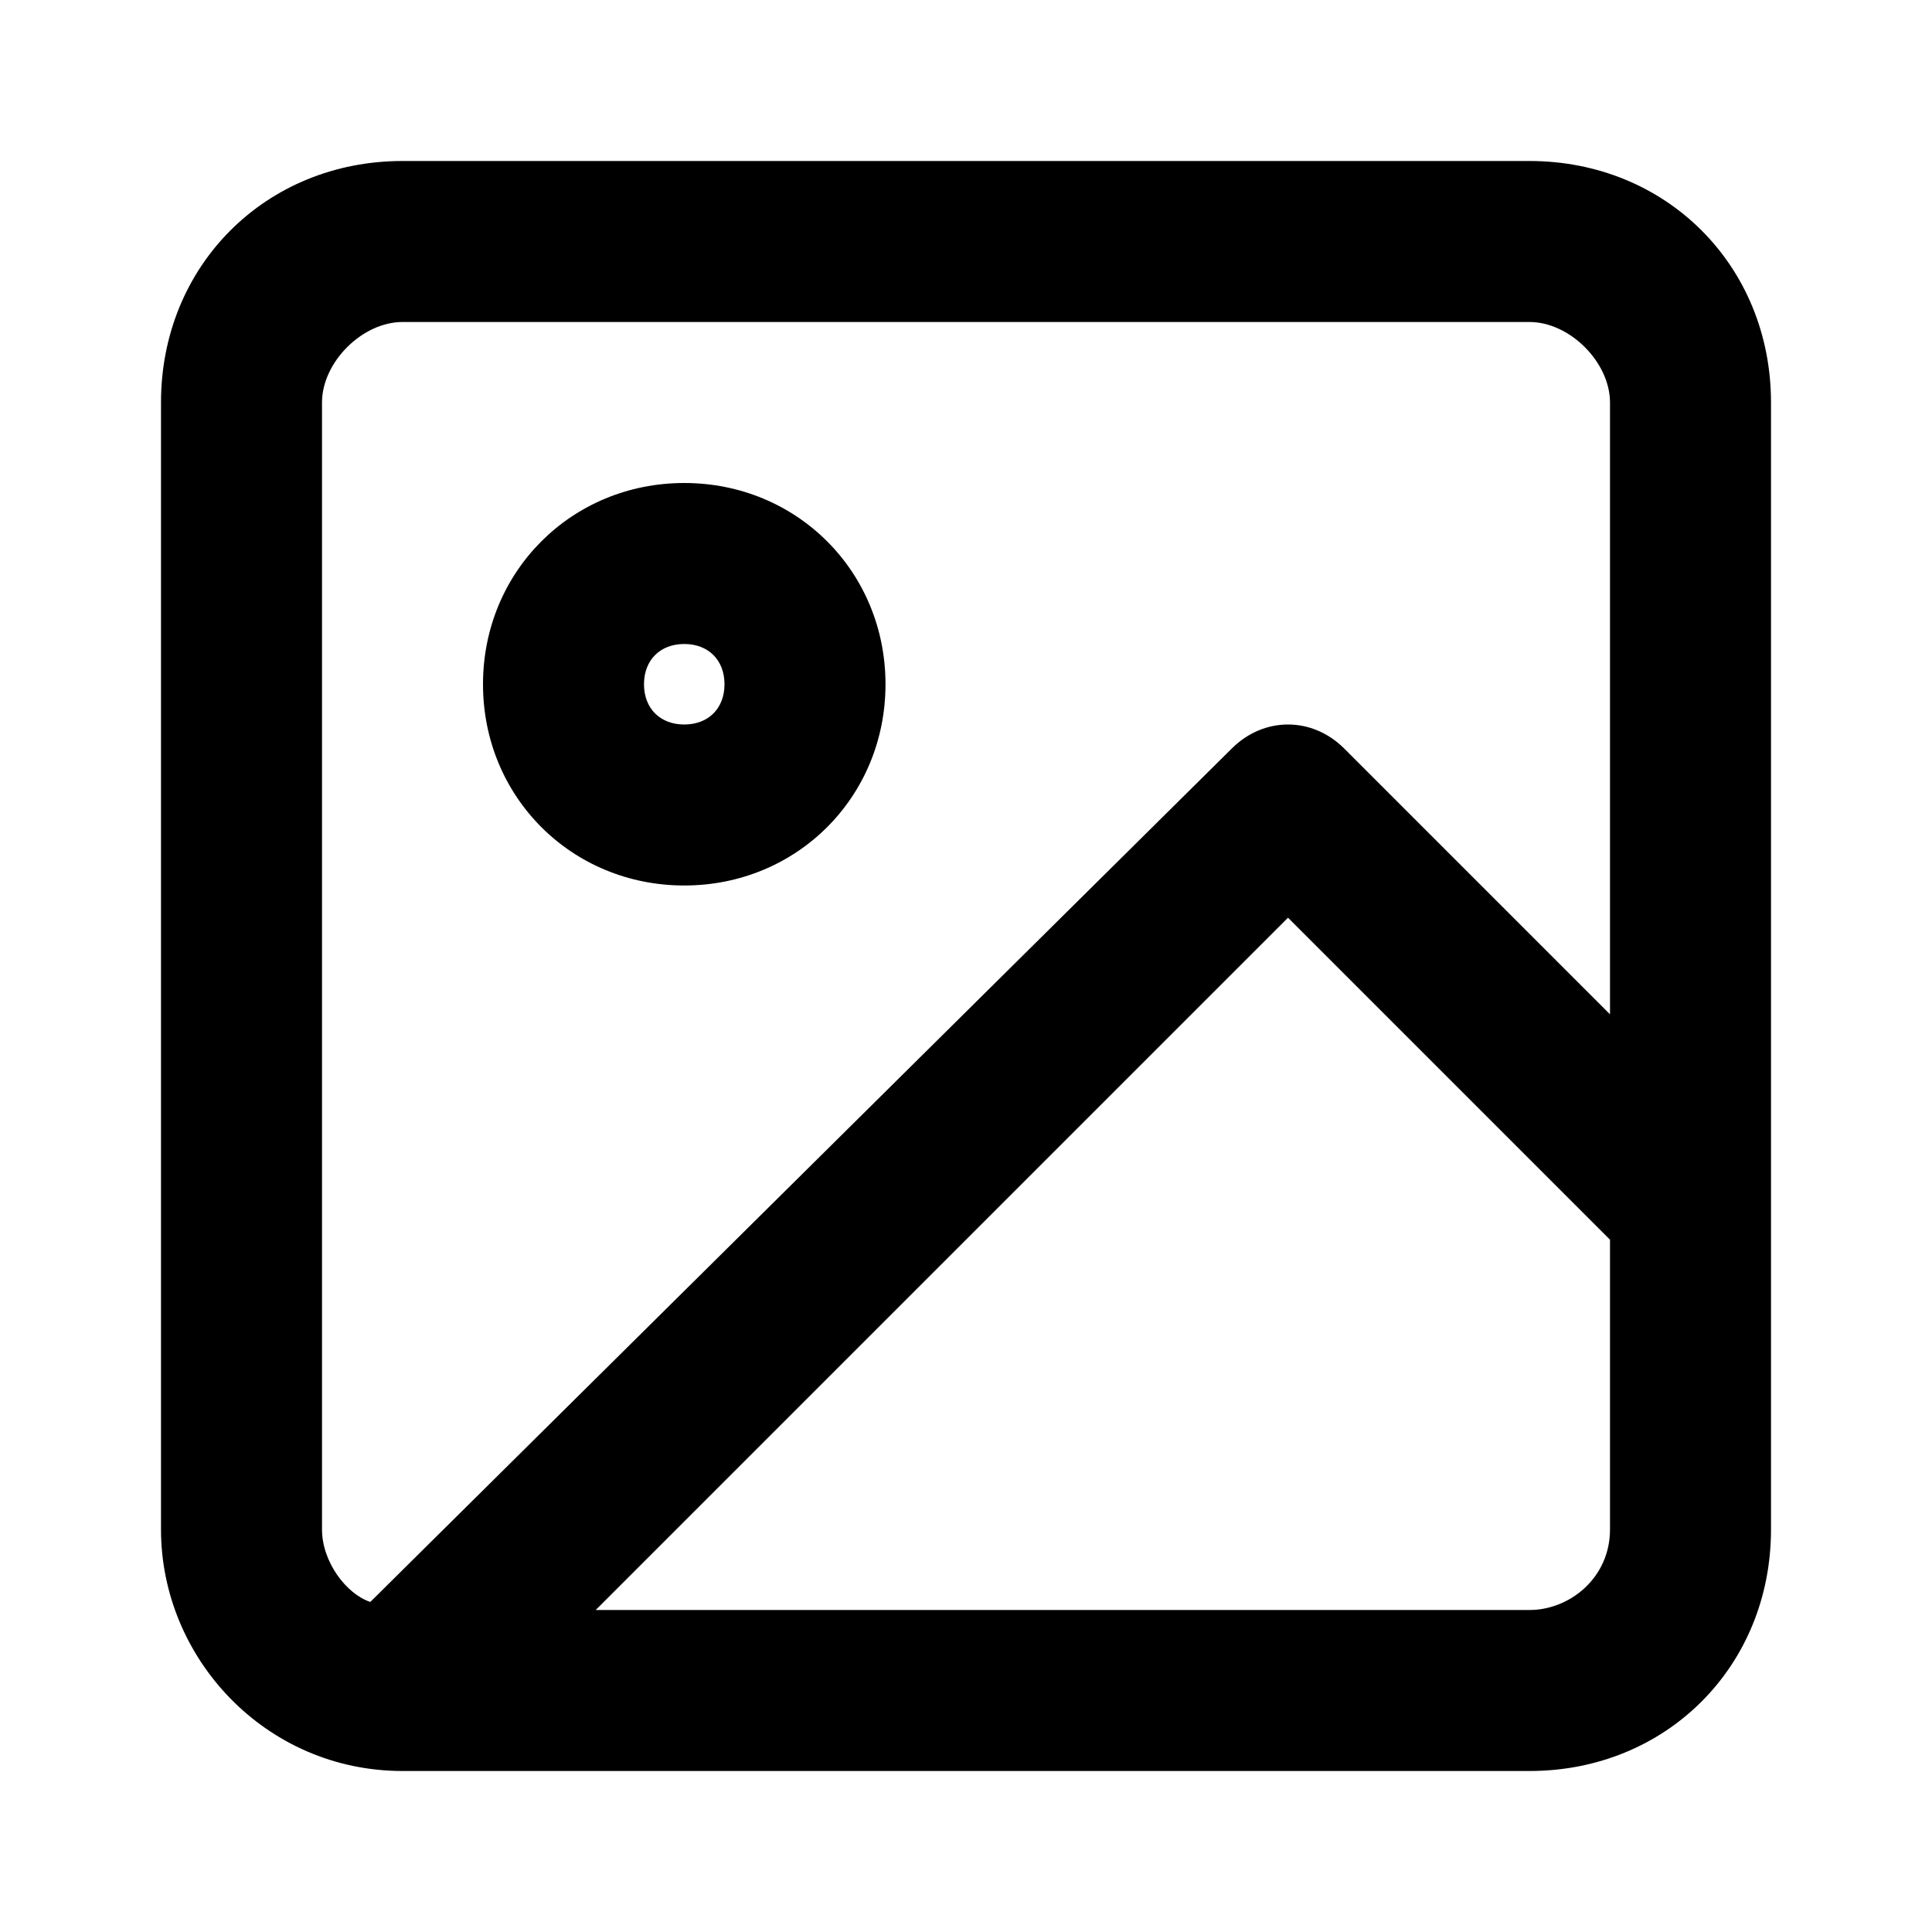
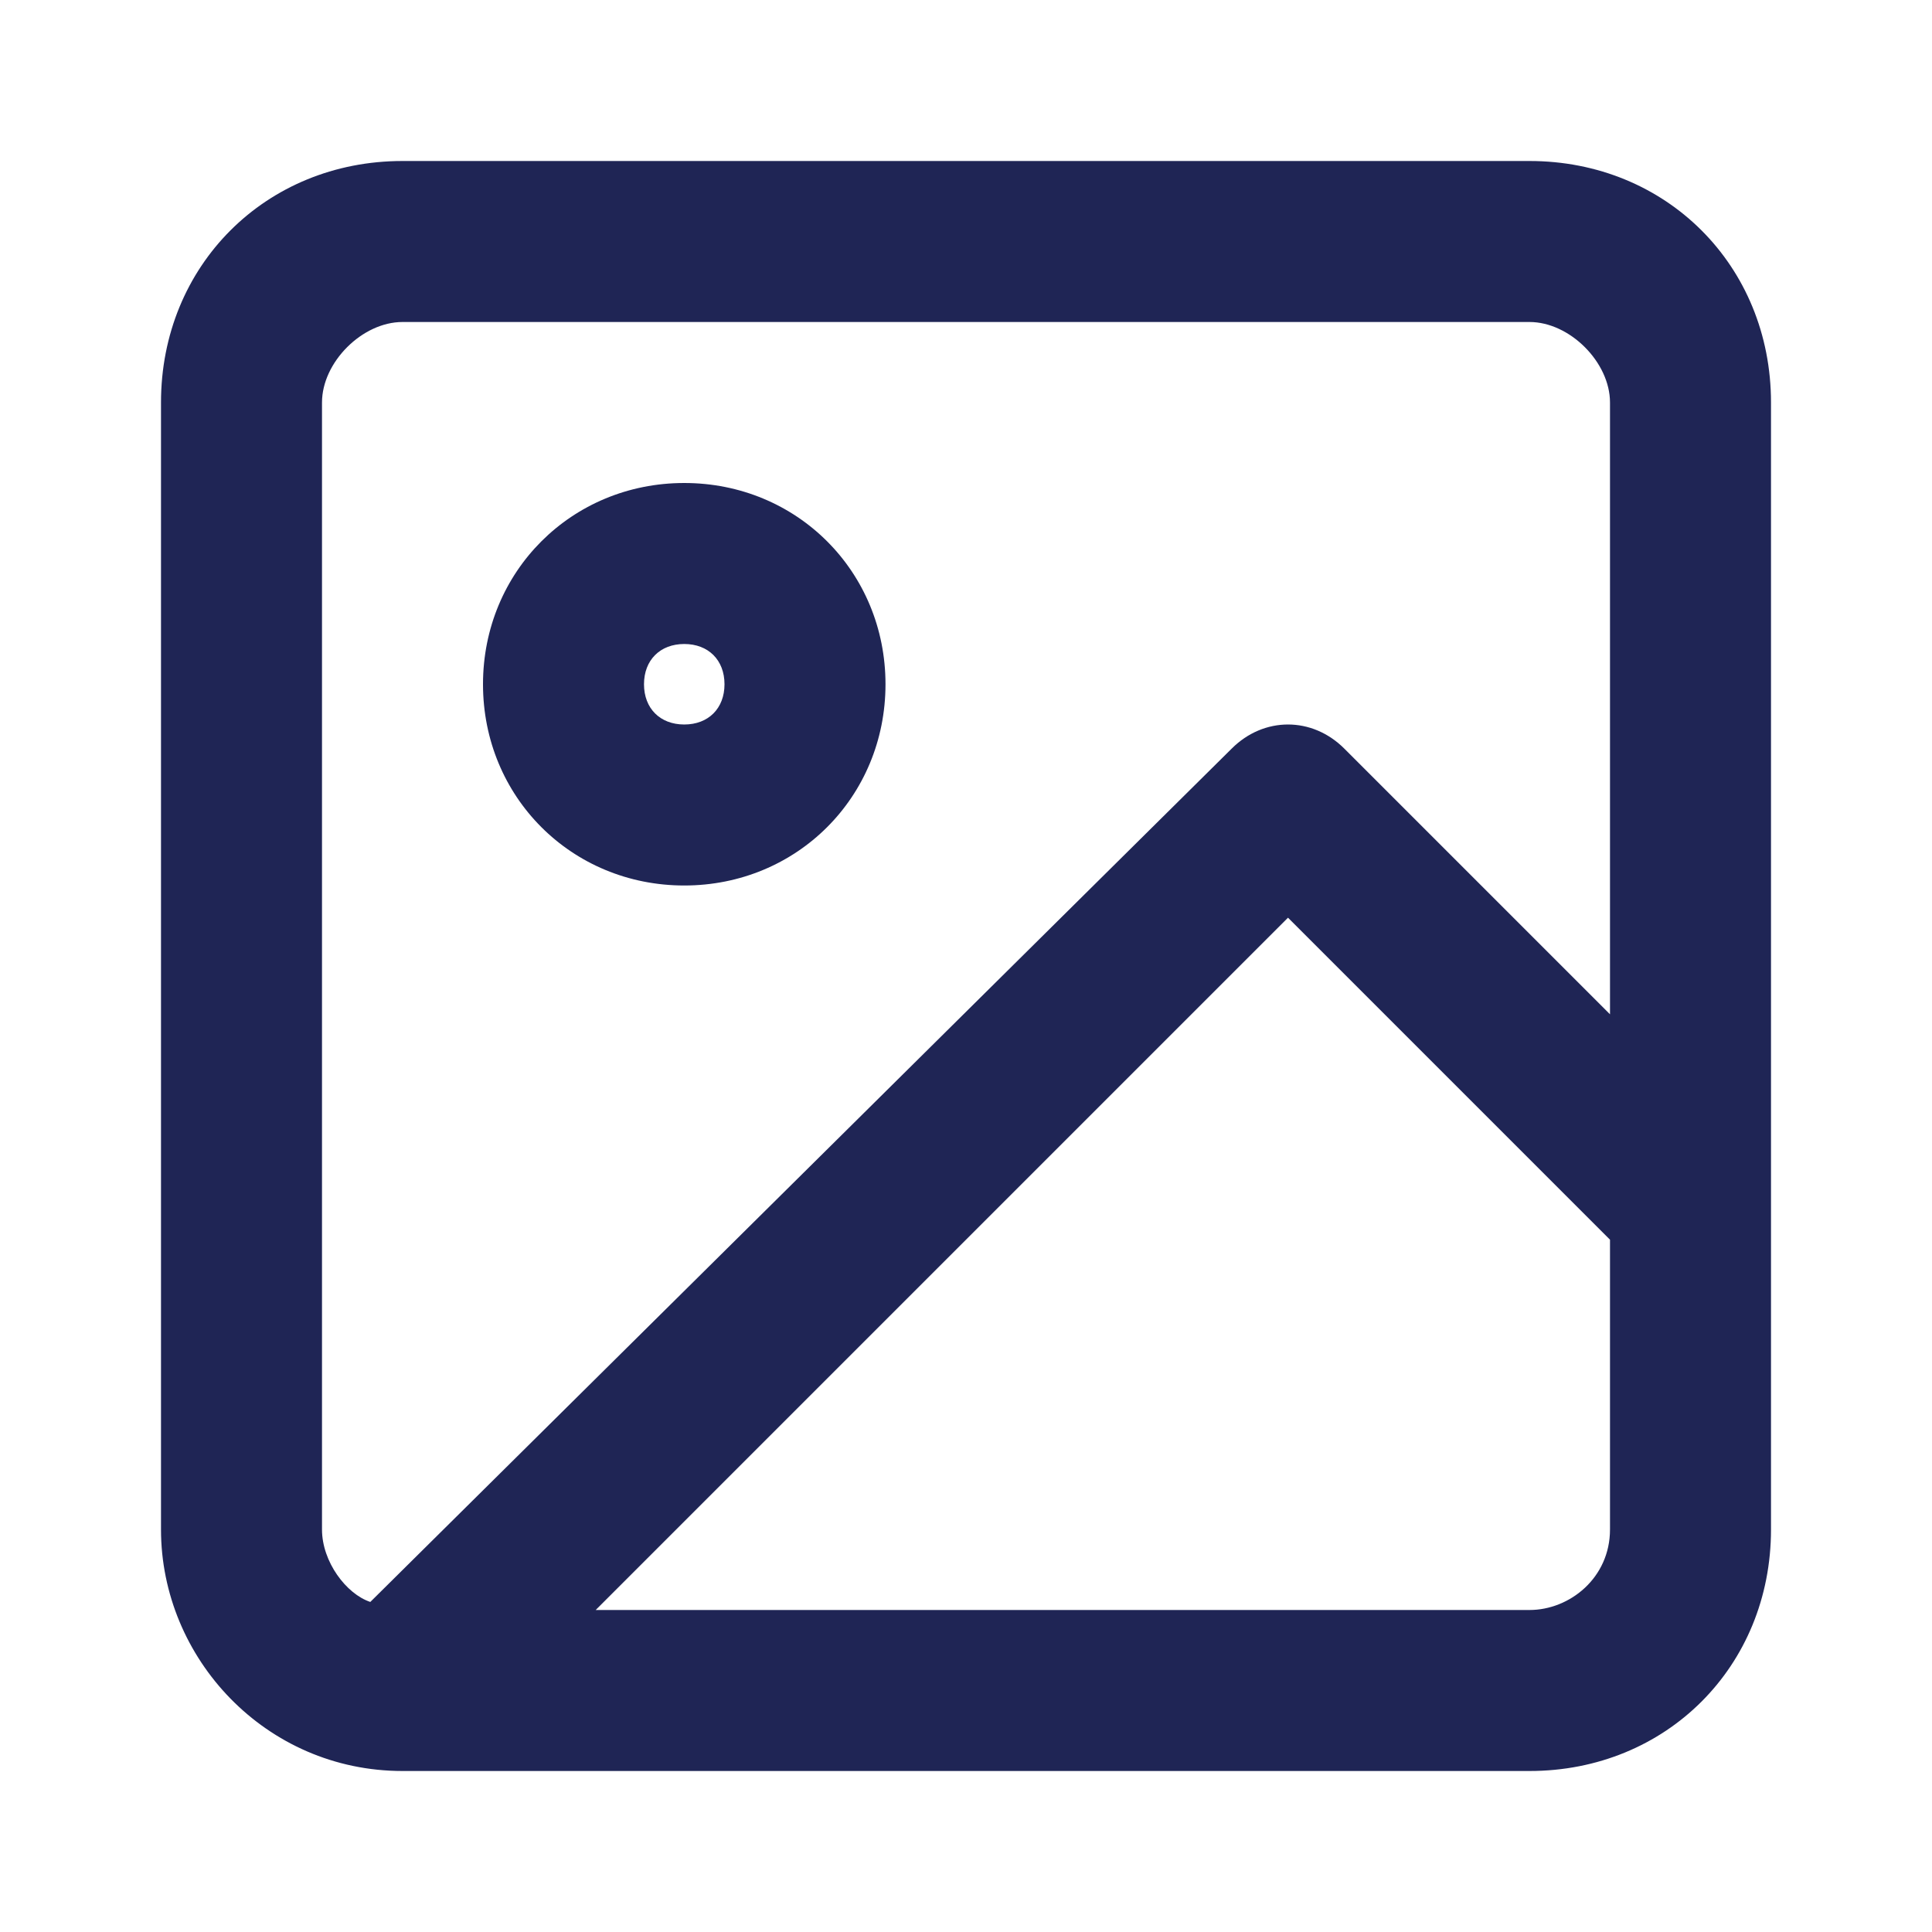
<svg xmlns="http://www.w3.org/2000/svg" version="1.1" id="Layer_1" x="0px" y="0px" viewBox="0 0 24 24" enable-background="new 0 0 24 24" xml:space="preserve">
-   <path fill-rule="evenodd" clip-rule="evenodd" d="M8.5,6C7.1,6,6,7.1,6,8.5C6,9.9,7.1,11,8.5,11S11,9.9,11,8.5C11,7.1,9.9,6,8.5,6z   M8.5,9C8.2,9,8,8.8,8,8.5S8.2,8,8.5,8S9,8.2,9,8.5S8.8,9,8.5,9z M19,2H5C3.3,2,2,3.3,2,5v14c0,1.6,1.3,3,3,3h14c1.7,0,3-1.3,3-3V5  C22,3.3,20.7,2,19,2z M20,19c0,0.6-0.5,1-1,1H7.4l8.6-8.6l4,4V19z M20,12.6l-3.3-3.3c-0.4-0.4-1-0.4-1.4,0L4.6,19.9  C4.3,19.8,4,19.4,4,19V5c0-0.5,0.5-1,1-1h14c0.5,0,1,0.5,1,1V12.6z" />
+   <path fill="#1f2555" fill-rule="evenodd" clip-rule="evenodd" d="M8.5,6C7.1,6,6,7.1,6,8.5C6,9.9,7.1,11,8.5,11S11,9.9,11,8.5C11,7.1,9.9,6,8.5,6z   M8.5,9C8.2,9,8,8.8,8,8.5S8.2,8,8.5,8S9,8.2,9,8.5S8.8,9,8.5,9z M19,2H5C3.3,2,2,3.3,2,5v14c0,1.6,1.3,3,3,3h14c1.7,0,3-1.3,3-3V5  C22,3.3,20.7,2,19,2z M20,19c0,0.6-0.5,1-1,1H7.4l8.6-8.6l4,4V19z M20,12.6l-3.3-3.3c-0.4-0.4-1-0.4-1.4,0L4.6,19.9  C4.3,19.8,4,19.4,4,19V5c0-0.5,0.5-1,1-1h14c0.5,0,1,0.5,1,1V12.6z" />
</svg>
